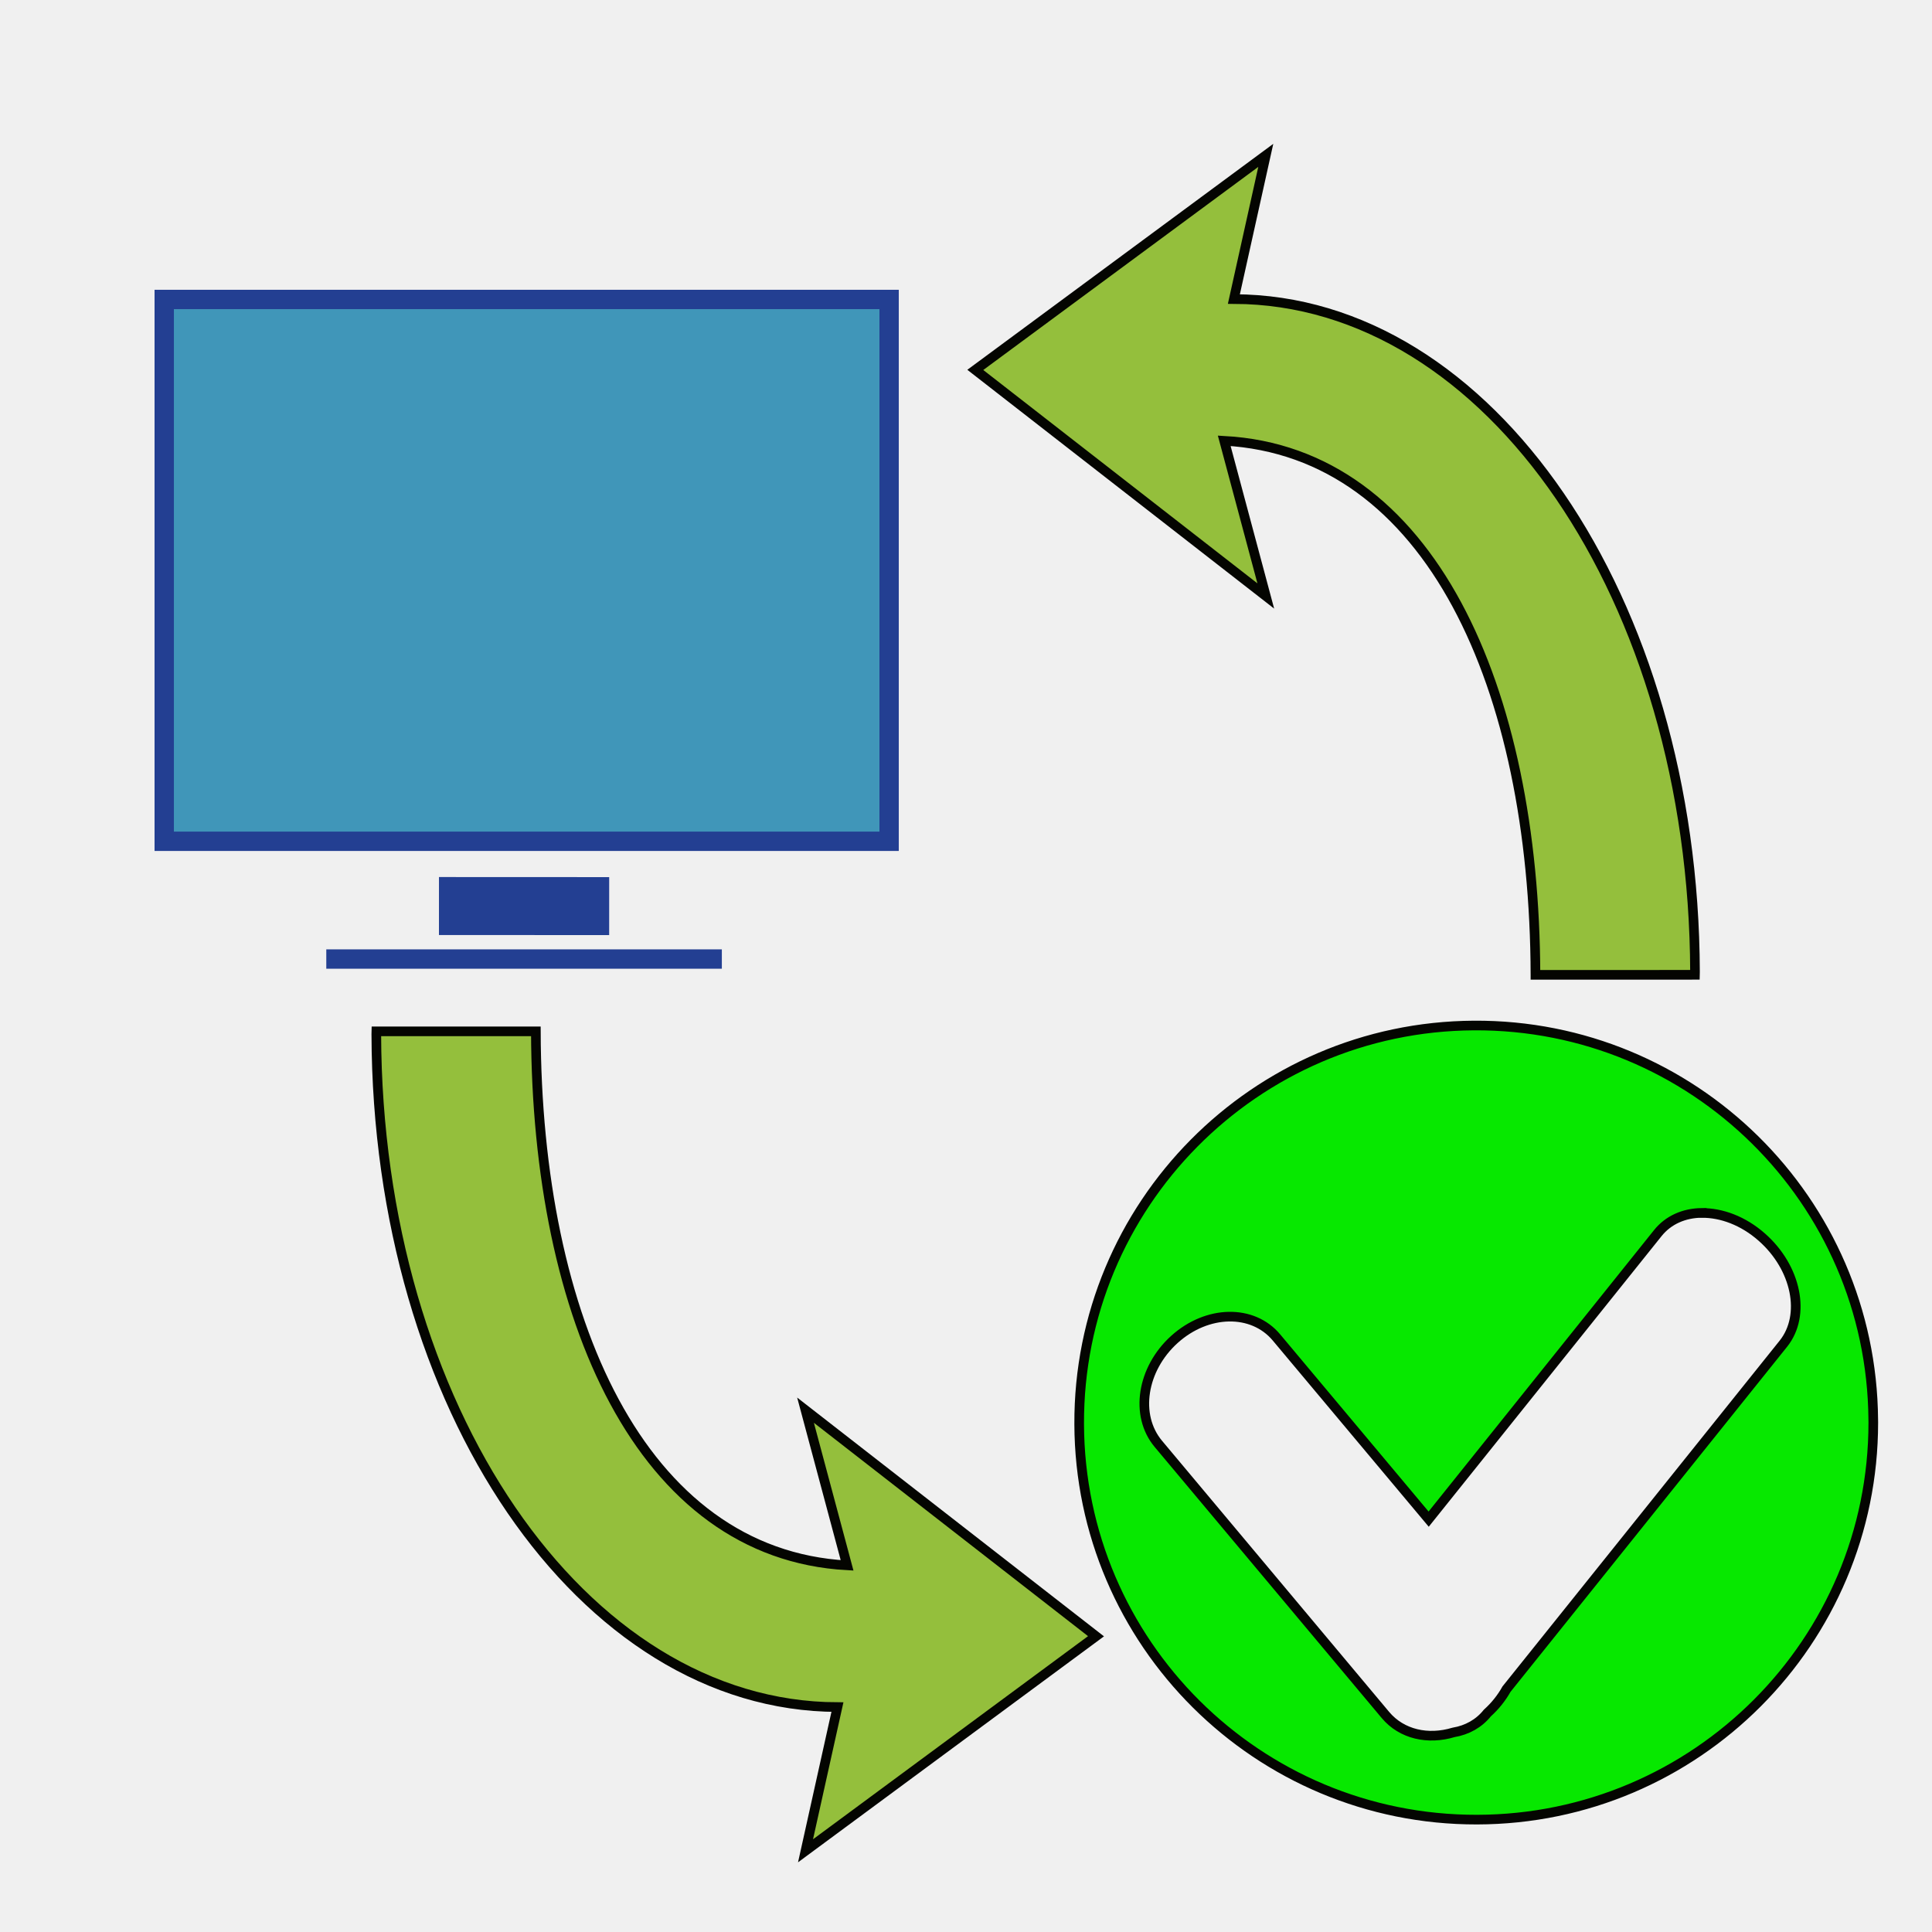
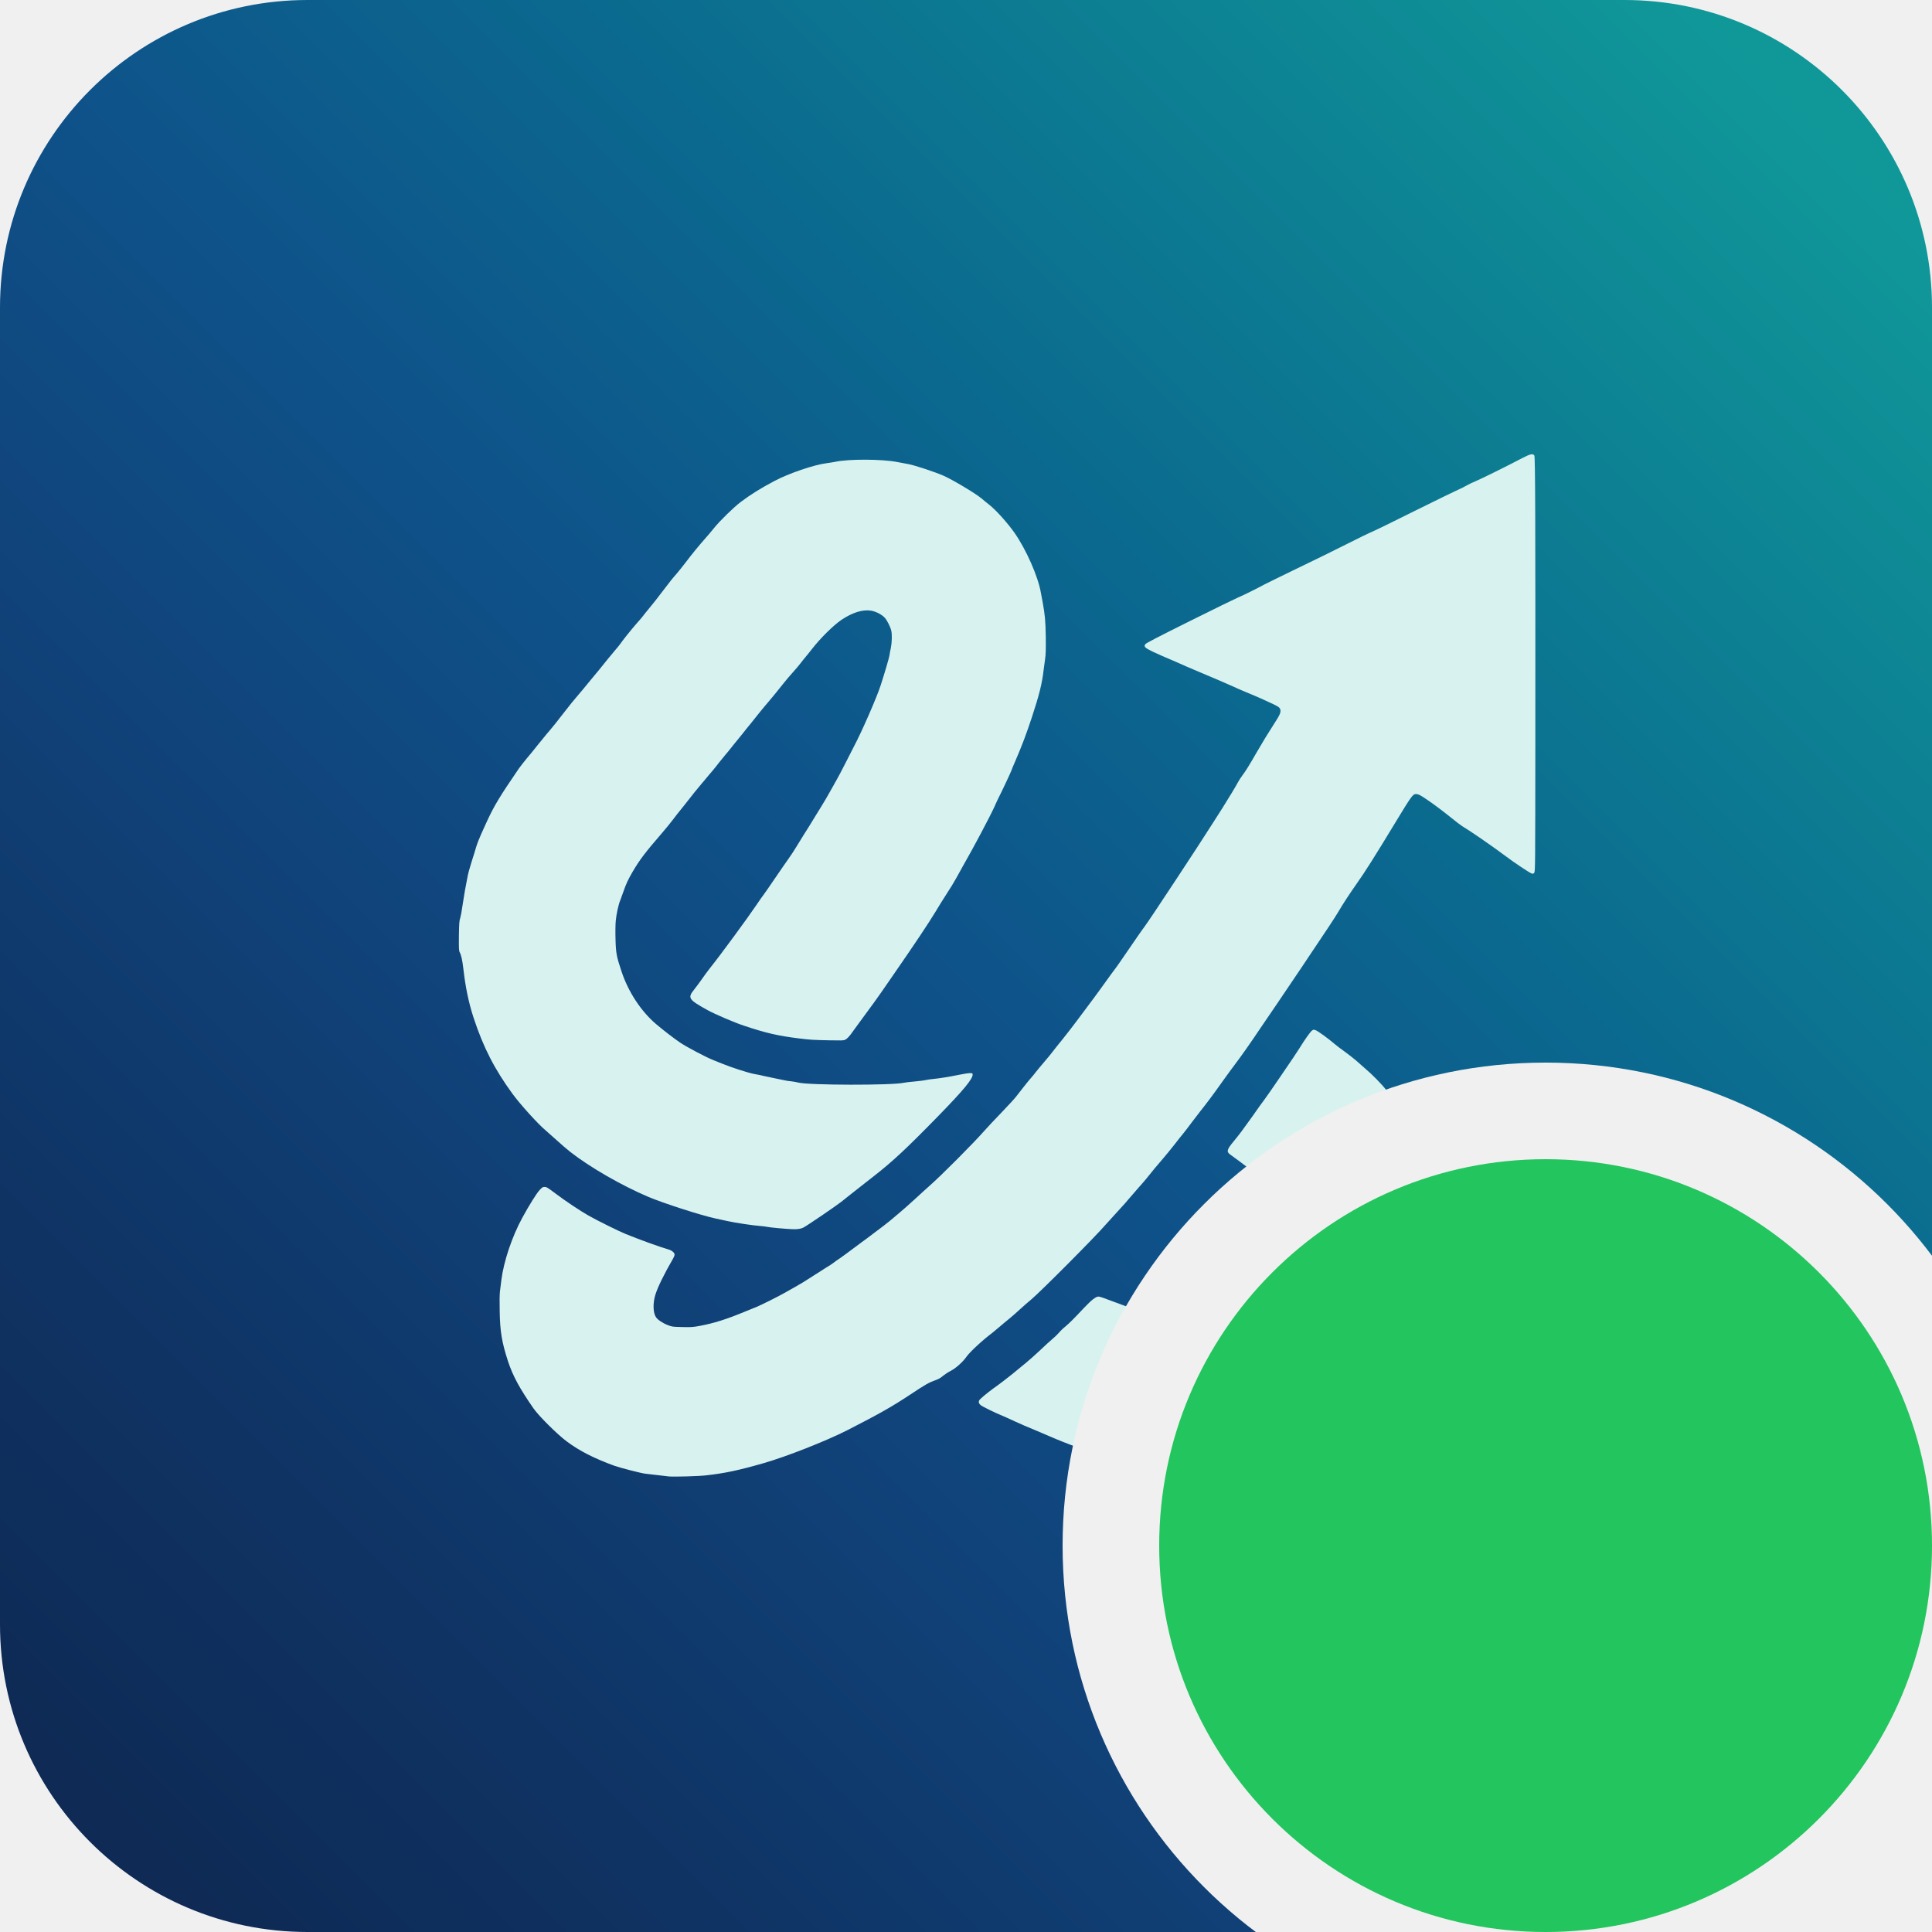
- <svg xmlns="http://www.w3.org/2000/svg" width="100" height="100" viewBox="0 0 26.458 26.458" version="1.1" id="svg699" xml:space="preserve">
-   <defs id="defs696">
-     <linearGradient id="linearGradient11273">
-       <stop style="stop-color:#ff00cf;stop-opacity:0.612;" offset="0" id="stop11271" />
+ <svg xmlns="http://www.w3.org/2000/svg" width="1024" height="1024" viewBox="0 0 1024 1024">
+   <defs>
+     <linearGradient id="background" x1="0" y1="1024" x2="1024" y2="0" gradientUnits="userSpaceOnUse">
+       <stop offset="0.060" stop-color="#0E2A55" />
+       <stop offset="0.207" stop-color="#0F3566" />
+       <stop offset="0.353" stop-color="#10437A" />
+       <stop offset="0.500" stop-color="#0E538A" />
+       <stop offset="0.647" stop-color="#0B698F" />
+       <stop offset="0.793" stop-color="#0D8193" />
+       <stop offset="0.940" stop-color="#109899" />
    </linearGradient>
-     <linearGradient id="linearGradient1606">
-       <stop style="stop-color:#000000;stop-opacity:1;" offset="0" id="stop1604" />
-     </linearGradient>
+     <mask id="gap">
+       <rect width="1024" height="1024" fill="#fff" />
+       <circle cx="819.2" cy="819.2" r="256" fill="#000" />
+     </mask>
  </defs>
-   <g id="layer1">
-     <path id="path7606" style="fill:#07e800;fill-opacity:1;stroke:#040501;stroke-width:0.132" d="m 20.184,14.044 a 5.437,5.437 0 0 0 -5.405,5.459 5.437,5.437 0 0 0 5.448,5.416 5.437,5.437 0 0 0 5.427,-5.437 l -5.17e-4,-0.042 A 5.437,5.437 0 0 0 20.184,14.044 Z m 3.12,2.567 c 0.271,-0.003 0.569,0.107 0.822,0.33 0.477,0.419 0.609,1.07 0.297,1.46 l -3.792,4.731 c -0.066,0.118 -0.154,0.23 -0.262,0.327 -0.117,0.146 -0.279,0.234 -0.461,0.265 -3.17e-4,9.7e-5 -7.17e-4,-9.6e-5 -0.001,0 -0.35,0.106 -0.711,0.028 -0.934,-0.238 l -3.11,-3.713 c -0.326,-0.389 -0.227,-1.027 0.221,-1.431 0.448,-0.404 1.07,-0.416 1.396,-0.027 l 2.085,2.489 3.137,-3.916 c 0.146,-0.183 0.363,-0.275 0.602,-0.278 z" />
-     <path style="fill:none;fill-opacity:1;stroke:#233f92;stroke-width:0.794;stroke-dasharray:none;stroke-opacity:1" d="M 8.35,12.333 6.019,12.332" id="path37578-2" transform="translate(-0.00759218,0.07575566)" />
-     <path style="fill:none;fill-opacity:1;stroke:#233f92;stroke-width:0.265;stroke-dasharray:none;stroke-opacity:1" d="m 4.476,13.058 5.417,3.4e-5" id="path37578-9-5-3-9" transform="translate(-0.00759218,0.07575566)" />
-     <path id="path6593-5-3" style="fill:#94bf3c;fill-opacity:1;stroke:#040501;stroke-width:0.132;stroke-dasharray:none;stroke-opacity:1" d="m 21.035,13.274 2.184,-1.23e-4 c 2.97e-4,-0.013 8.16e-4,-0.026 0.001,-0.04 -0.015,-5.099 -2.813,-9.205 -6.315,-9.214 l 0.437,-1.968 -3.978,2.938 3.978,3.096 -0.569,-2.125 c 2.823,0.155 4.251,3.386 4.262,7.312 z m -4.075,-9.329 -3.3e-5,6.3e-6" transform="translate(-0.00759218,0.07575566)" />
-     <path id="path6593-5-2-1" style="fill:#94bf3c;fill-opacity:1;stroke:#040501;stroke-width:0.132;stroke-dasharray:none;stroke-opacity:1" d="m 7.346,14.048 -2.184,1.23e-4 c -2.97e-4,0.013 -8.16e-4,0.026 -0.001,0.04 0.015,5.099 2.813,9.205 6.315,9.214 l -0.437,1.968 3.978,-2.938 -3.978,-3.096 0.569,2.125 C 8.784,21.205 7.357,17.974 7.346,14.048 Z m 4.075,9.329 3.3e-5,-6e-6" transform="translate(-0.00759218,0.07575566)" />
-     <rect style="fill:#4096b9;fill-opacity:1;stroke:#233f92;stroke-width:0.265;stroke-dasharray:none;stroke-opacity:1" id="rect925-9-0" width="9.927" height="7.42" x="2.249" y="4.101" />
+   <g mask="url(#gap)">
+     <rect width="1024" height="1024" rx="163" fill="url(#background)" />
+     <path fill="#D8F3EF" transform="matrix(0.58745 0 0 0.58745 228.31 212.02)" d="M686 973C678.5 972.4 660 969.3 650.5 967C631.5 962.4 615.8 957.5 598.8 950.9C592.4 948.4 585.2 945.6 582.8 944.7C575.5 942.1 564.5 937.7 558.9 935.2C556.1 934 549.7 931.3 544.8 929.2C539.8 927.2 531.9 923.8 527.2 921.6C522.4 919.4 517 916.9 515.2 916.2C509 913.7 497.8 908.2 496.1 906.8C493.9 904.9 493.9 903.1 496.1 901.1C499.6 897.8 505.9 892.9 511.2 889.2C514.2 887 520.3 882.4 524.7 878.8C529 875.2 534.6 870.6 537 868.7C539.5 866.7 545.2 861.6 549.7 857.4C554.2 853.1 559.3 848.5 561.1 847C562.8 845.6 565.4 843.1 566.8 841.5C568.1 839.9 570.7 837.4 572.5 836C576.1 833 580.3 828.8 589.4 819.1C596.3 811.8 600.2 808.8 602.6 808.9C603.5 808.9 608.3 810.5 613.3 812.5C618.4 814.4 622.6 816 622.8 816C623 816 625.6 817 628.7 818.2C639.7 822.6 655.8 828.4 660.6 829.7C663.3 830.5 667.1 831.6 669.1 832.3C680 836 695.3 838.3 705.5 837.7C718.5 837 729.8 834.6 736.9 831C740.5 829.2 750.6 822.4 753.2 820.1C757.5 816.2 764.1 807.2 767.8 800.2C770 795.9 774.3 782.5 775 777.8C775.6 773.1 775.6 761.1 775 754.2C774.2 745.7 771 734.8 766.5 726.1C764.2 721.4 758.9 714.3 752.2 707C744.6 698.6 739.8 694.3 730.1 687.2C726 684.2 722 681.3 721.1 680.6C717.8 678.2 718.3 676.2 724.3 669C729.7 662.5 733 658 741.7 645.8C745.7 640 750.5 633.3 752.3 631C754 628.7 759.8 620.4 765.1 612.6C779 592.3 780.4 590.1 783.8 584.8C788.5 577.2 793.6 569.9 795.1 568.9C796.2 568 796.6 568 798.2 568.5C800.2 569.1 810.1 576.3 815.5 581C817.3 582.5 821.4 585.7 824.7 588C827.9 590.3 832.4 593.8 834.7 595.8C836.9 597.8 840.7 601.1 843 603.1C849.2 608.3 858.4 617.7 861.6 622C863.2 624.1 866.1 627.9 868.2 630.5C876.1 640.5 883.3 652.1 891.6 668.3C897.3 679.4 898.8 683.1 903.2 697.5C907.6 712 908.4 715.6 911.2 732.8C913.5 746.9 914.7 771 913.6 781.5C911.7 799.9 908.3 818.1 905 827.8C904.4 829.4 902.1 835.6 899.7 841.5C895.1 853.2 883.8 875.3 879.9 880.4C878.7 881.9 876.5 884.7 875 886.7C864.3 900.7 847.8 918.4 839.2 924.9C824.6 936.2 821 938.7 814.8 942.6C804.6 948.8 804.2 949 792.7 954.2C781.3 959.3 774 961.9 759.2 966.2C746.6 969.8 741.8 970.9 735.2 971.5C732.2 971.8 728.9 972.3 727.8 972.6C725.4 973.2 692.9 973.6 686 973ZM215 971.2C213.1 971 201.7 969.7 193.5 968.7C189.4 968.2 170.9 963.4 165.5 961.5C147.5 954.9 134.2 948.2 122.7 939.6C114.1 933.2 97.6 916.8 92.7 909.8C80.2 891.8 74.1 880.6 69.7 867.3C64.2 850.4 62.5 840.6 62.2 822.2C62 813.8 62.1 807.2 62.4 804.5C62.7 802.2 63.3 797.4 63.7 794C65.8 777.2 73.4 754.6 82.6 737.8C88.5 726.9 95.6 715.5 98.3 712.7C100.3 710.5 101.1 710 102.4 710C104.6 710 104.9 710.2 113.2 716.4C121.7 722.8 134.9 731.6 142.3 735.8C150.4 740.4 170 750.1 176 752.5C190.1 758.2 207.2 764.3 214.2 766.3C217.5 767.2 220 769.3 220 771.1C220 771.7 219.4 773.3 218.7 774.5C210.5 788.7 205 799.9 202.7 807.1C200.3 814.7 200.5 823.5 203.2 827.5C204.7 829.8 209.1 832.8 214 834.7C217.6 836.1 218.2 836.2 226.8 836.4C235.1 836.6 236.5 836.5 243 835.3C255.6 832.9 266.4 829.5 282.2 823C286.4 821.3 291.6 819.2 293.8 818.3C298.2 816.5 314 808.6 319 805.7C320.8 804.7 325.2 802.2 328.8 800.2C332.3 798.3 339.2 794.1 344 790.9C348.8 787.8 354.7 784 357 782.6C359.4 781.2 362.2 779.4 363.3 778.5C364.4 777.6 367.3 775.5 369.8 773.9C372.2 772.2 377.7 768.2 381.9 765C386.1 761.9 391.1 758.1 393 756.8C402.9 749.5 414.6 740.5 417.2 738.1C418.8 736.7 421.7 734.2 423.7 732.6C425.6 731.1 431.5 725.8 436.8 721C442 716.2 447.9 710.8 450 709C460.4 699.9 489.7 670.5 499.8 659C502.3 656.1 509.2 648.8 515 642.8C520.8 636.7 526.8 630.3 528.2 628.4C529.6 626.6 532.5 622.9 534.6 620.2C536.7 617.5 539.6 613.9 541.1 612.2C542.6 610.6 544.9 607.7 546.2 606C547.6 604.2 550.2 601.1 552 599C553.8 596.9 556.7 593.5 558.3 591.5C562.5 586.1 567.9 579.3 570.4 576.3C572.9 573.2 580.6 563.3 583 560C584.9 557.4 594 545.2 598.6 539.1C600.2 537 603.1 533 605.1 530.2C613.9 518 615.3 516 618 512.5C619.5 510.4 622.8 505.8 625.2 502.2C636.1 486.3 641.8 478 643.9 475.3C648.1 469.8 694 400.2 706 381.1C707.8 378.3 711.5 372.4 714.3 368.1C720.2 358.8 726.9 347.6 728.5 344.5C729.1 343.3 730.8 340.7 732.2 338.8C735.1 335 738.3 329.9 745 318.2C750.8 308.2 755.8 300 760.3 293.1C766.4 283.8 767.4 281.4 766.3 278.7C765.7 277.3 764.8 276.7 760.4 274.5C754.6 271.7 744.3 267.1 735.2 263.4C732 262.1 726.9 259.9 724 258.5C719.2 256.3 704.5 250 689 243.5C685.6 242.1 677.8 238.7 671.8 236C665.7 233.4 660 230.9 659 230.5C658 230.1 654.5 228.5 651.1 226.9C644.3 223.6 643.2 222.5 644.7 220.3C645.3 219.4 656.2 213.7 684.6 199.6C706.1 188.9 725.7 179.3 728.1 178.3C732.3 176.6 746 169.8 752 166.5C753.5 165.7 767.1 159 782.2 151.7C797.4 144.4 817.4 134.6 826.8 129.8C836.1 125.1 846.1 120.2 849 119C851.9 117.8 869.9 109 889.1 99.4C908.3 89.9 925.7 81.4 927.9 80.5C930 79.6 933.2 78 935 76.9C936.8 75.9 940.3 74.2 942.8 73.2C947.1 71.5 971.7 59.3 984.8 52.4C992.1 48.6 994.4 48.1 995.7 50.1C996.5 51.4 996.7 104.2 996.6 308.6C996.5 421.1 996.5 425.4 995.6 426.5C994.8 427.5 994.5 427.6 993.1 427.1C991.1 426.4 976.7 416.8 969.1 411C957.9 402.6 937.3 388.4 930.5 384.4C929.3 383.6 924.8 380.3 920.7 376.9C912.1 370 904.9 364.6 898.2 360.1C892.4 356.2 890.9 355.5 888.9 355.5C886.1 355.5 884.9 357.1 870.3 381.2C851.2 412.7 843 425.7 834.7 437.4C828.8 445.8 822.5 455.4 819 461.5C817.8 463.6 814 469.5 810.5 474.8C795.3 497.7 772.7 531.3 764.3 543.6C759.3 550.9 752.2 561.4 748.5 566.8C739.9 579.7 731 592.3 725.6 599.4C723.2 602.6 718.1 609.5 714.2 615C705.8 626.9 699.5 635.2 694.7 641.2C692.7 643.7 689 648.6 686.4 652C683.9 655.4 680.7 659.6 679.3 661.3C677.9 663 674 667.8 670.8 672C667.5 676.2 663.1 681.6 661 684C656.2 689.5 648.9 698.3 645.9 702.2C644.6 703.8 641.1 707.9 638.1 711.2C635.2 714.5 631.7 718.6 630.3 720.2C629 721.9 624.4 727.1 620.1 731.7C615.8 736.4 610.9 741.8 609.2 743.7C599.7 754.8 550.3 804.4 541.8 811.5C539.3 813.5 534.7 817.6 531.5 820.5C528.3 823.4 524 827.3 521.8 829C519.5 830.8 516.1 833.7 514 835.5C511.9 837.3 508.7 840 506.8 841.5C497.4 848.6 486.4 858.9 483.5 863C480.2 867.8 473.7 873.6 469.2 875.9C467 877 463.8 879.1 462.2 880.4C460.2 882.2 458.1 883.4 455.5 884.3C449.5 886.4 446.5 888.1 432.8 897.2C416 908.3 405.5 914.3 375.8 929.5C356.5 939.3 320.7 953.4 300 959.3C277.6 965.7 265.4 968.3 248.5 970.2C242.1 971 219.7 971.6 215 971.2ZM326.2 748.1C320.5 747.9 305.2 746.5 303.5 746C302.7 745.8 299.8 745.4 297.1 745.2C291.1 744.8 275.1 742.4 267.8 740.8C264.7 740.1 259.6 739 256.3 738.3C243.1 735.4 209.7 724.6 196.2 718.9C172.2 708.7 143.7 692.3 125.9 678.4C123 676.1 117.5 671.4 113.7 667.9C109.9 664.5 105.4 660.5 103.8 659.1C97.2 653.7 80.9 635.7 74 626.3C57.6 603.9 47.4 584.1 38.5 556.9C34.2 543.7 31.3 529.6 29.5 513.8C28.5 505.3 27.6 501.1 26.1 498.2C25.4 497 25.3 494.9 25.4 483.5C25.6 472.1 25.7 469.9 26.6 467.3C27.1 465.6 28 461 28.5 457C29.1 453.1 30.1 446.9 30.7 443.3C31.4 439.7 32.4 434.2 33 431.1C33.5 428 35.2 421.7 36.7 417.1C38.2 412.5 40.1 406.3 41 403.2C41.9 400.2 43.9 395.1 45.4 391.8C46.9 388.4 49.1 383.5 50.4 380.8C56.9 366.6 61.8 358.3 79.4 332.6C80.9 330.5 84.1 326.4 86.5 323.5C89 320.6 93.4 315.2 96.3 311.5C99.3 307.8 103.1 303.2 104.7 301.2C108.1 297.4 116.3 287.2 120.2 282C124.2 276.7 130.4 269.1 134 265C135.8 262.9 138.8 259.4 140.5 257.2C142.3 255 145.3 251.4 147.1 249.2C150.4 245.3 152.2 243.1 159.9 233.5C162 230.9 165.1 227.2 166.8 225.2C168.4 223.3 170.4 221 171 220C173.3 216.6 180.8 207.3 185.4 202C188 199.1 190.7 196 191.4 195C192.1 194 194.3 191.3 196.2 189C199.8 184.7 204.3 179 209.6 172C214.9 164.9 218.7 160.2 222 156.5C223.8 154.4 227.4 149.9 230 146.5C235.2 139.6 242.2 131 248 124.5C250.1 122.2 253.5 118.1 255.6 115.5C260.6 109.2 273.5 96.6 279.8 91.9C288.7 85.2 297.9 79.5 309.8 73.2C322.9 66.2 345.8 58.4 357.2 57C359.6 56.7 363 56.1 364.7 55.8C376.7 53.1 407.3 53.2 421.2 56C424 56.5 428.3 57.3 430.8 57.8C436.1 58.7 455.2 65 462.4 68.2C470.5 71.7 491.4 84.2 496.8 88.7C498.4 90.1 501.7 92.8 504 94.6C509.8 99.1 520.4 110.9 526.6 119.7C537.3 135 548 159.3 550.5 174C550.8 175.5 551.5 179.1 552 182C554.2 194.1 554.6 198.6 554.9 213.6C555 225.5 554.9 229.5 554.3 233.6C553.9 236.4 553.3 240.8 553 243.2C551.6 255.7 549 266.1 542.2 286.7C537 302.3 533.7 311.1 527.3 326C525.5 330 524 333.8 523.8 334.5C523.3 336 514.7 354.3 512.2 359.1C511.3 361 509.6 364.5 508.6 366.9C504.8 375.3 489.7 403.9 480.3 420.2C477.7 424.8 474.9 429.8 474.2 431.2C472.6 434.2 468.5 441 464.4 447.2C462.8 449.6 458.7 456.2 455.4 461.7C449.5 471.5 436.3 491.3 420 514.8C415.6 521.1 409.5 529.9 406.4 534.5C403.3 539 397 547.7 392.3 554C387.7 560.2 382.8 566.9 381.4 568.9C378.1 573.8 375.6 576.5 373.6 577.3C372.4 577.9 369.4 577.9 359.9 577.7C345.6 577.4 342.8 577.3 332.4 576C313.5 573.7 302.2 571.1 282.3 564.4C274 561.7 256.2 554 250 550.6C232.3 540.8 231.5 539.5 237.8 531.7C239.3 529.8 242.3 525.8 244.4 522.8C246.5 519.7 250 515 252.2 512.2C261.2 501 286.1 467.1 293.9 455.5C296.8 451.2 299.8 446.9 300.7 445.8C301.6 444.6 306.1 438.2 310.6 431.5C315.2 424.8 320.6 416.9 322.7 414C324.7 411.2 327.7 406.7 329.3 404C330.9 401.4 334.2 396 336.7 392C339.3 388 342.9 382.2 344.8 379C346.8 375.8 350.2 370.2 352.5 366.5C354.8 362.8 358.4 356.7 360.4 353C362.5 349.3 365.1 344.6 366.3 342.5C367.5 340.4 371 333.9 374 327.9C377 321.9 380.6 314.9 381.9 312.4C388.8 299.5 402.5 268.1 405.9 257.5C409.9 245.2 413.4 233 413.8 230.7C414 229.4 414.5 226.2 415.1 223.8C416.1 218.8 416.3 211.5 415.5 208.1C414.6 204.4 411.7 198.7 409.5 196.3C406.8 193.4 401.4 190.7 397 190C389.5 188.9 380.5 191.7 370.6 198.3C363.1 203.4 351.4 215 343.5 225.2C342 227.2 339.6 230.1 338.2 231.8C336.8 233.4 334.7 236.1 333.4 237.8C332.2 239.4 329.1 243 326.6 245.8C324.1 248.6 320.5 252.8 318.7 255.1C312.2 263.3 307.3 269.3 304.5 272.5C302.9 274.3 299.8 278.1 297.4 281C295.1 283.8 291.1 288.8 288.6 292C286 295.1 282.8 299.1 281.6 300.7C280.3 302.4 278 305.2 276.5 307C275 308.8 272.5 311.8 271 313.8C269.5 315.7 267.1 318.7 265.5 320.5C264 322.3 261.6 325.2 260.2 327C258.9 328.8 256.4 331.8 254.8 333.8C253.1 335.7 250.8 338.4 249.7 339.8C248.7 341.1 246.3 343.9 244.5 346C242.7 348.1 239.8 351.7 237.9 354C236.1 356.3 231.7 361.9 228.2 366.3C224.6 370.7 219.9 376.6 217.8 379.5C215.6 382.4 211.7 387.1 209.2 390C193.2 408.6 188.9 414.2 182.2 425.5C178.2 432.4 176.2 436.5 173.8 443.6C172.8 446.5 171.5 450 171 451.3C169.4 455 167.5 463.7 166.9 470C166.6 473.3 166.5 480.3 166.7 486.5C167 498.8 167.6 502.1 172.1 515.5C178.2 534 189.6 551.3 203.1 562.9C210.2 568.9 219.3 575.9 225.2 579.9C231.7 584.2 248.5 593 254.8 595.5C257 596.4 260.6 597.8 262.8 598.7C270.4 601.9 286.2 607 291.5 608C294.4 608.5 299.3 609.5 302.5 610.3C305.7 611 310.4 612 313 612.5C315.6 613 318.6 613.6 319.8 613.9C320.9 614.2 323.3 614.5 325.3 614.7C327.2 614.9 330 615.4 331.5 615.8C340.8 618.3 416.8 618.4 426.8 616C427.9 615.7 432.5 615.2 437 614.8C441.5 614.4 446 613.8 447 613.5C447.9 613.2 451.1 612.8 454 612.5C459.8 611.9 467.4 610.7 477.2 608.7C480.8 608 484.9 607.3 486.2 607.3C488.5 607.3 488.8 607.4 488.9 608.3C489.4 612.1 481.1 622.2 458.1 645.8C429.4 675.2 416.9 686.9 399.7 700.3C395.8 703.4 390.8 707.3 388.6 709C386.4 710.8 382.4 713.9 379.7 716C377.1 718.1 372.9 721.4 370.4 723.4C366 726.9 339.5 745 336.1 746.7C333.9 747.8 330.7 748.3 326.2 748.1Z" />
  </g>
+   <circle cx="819.2" cy="819.2" r="204.8" fill="#22C55E" />
</svg>
